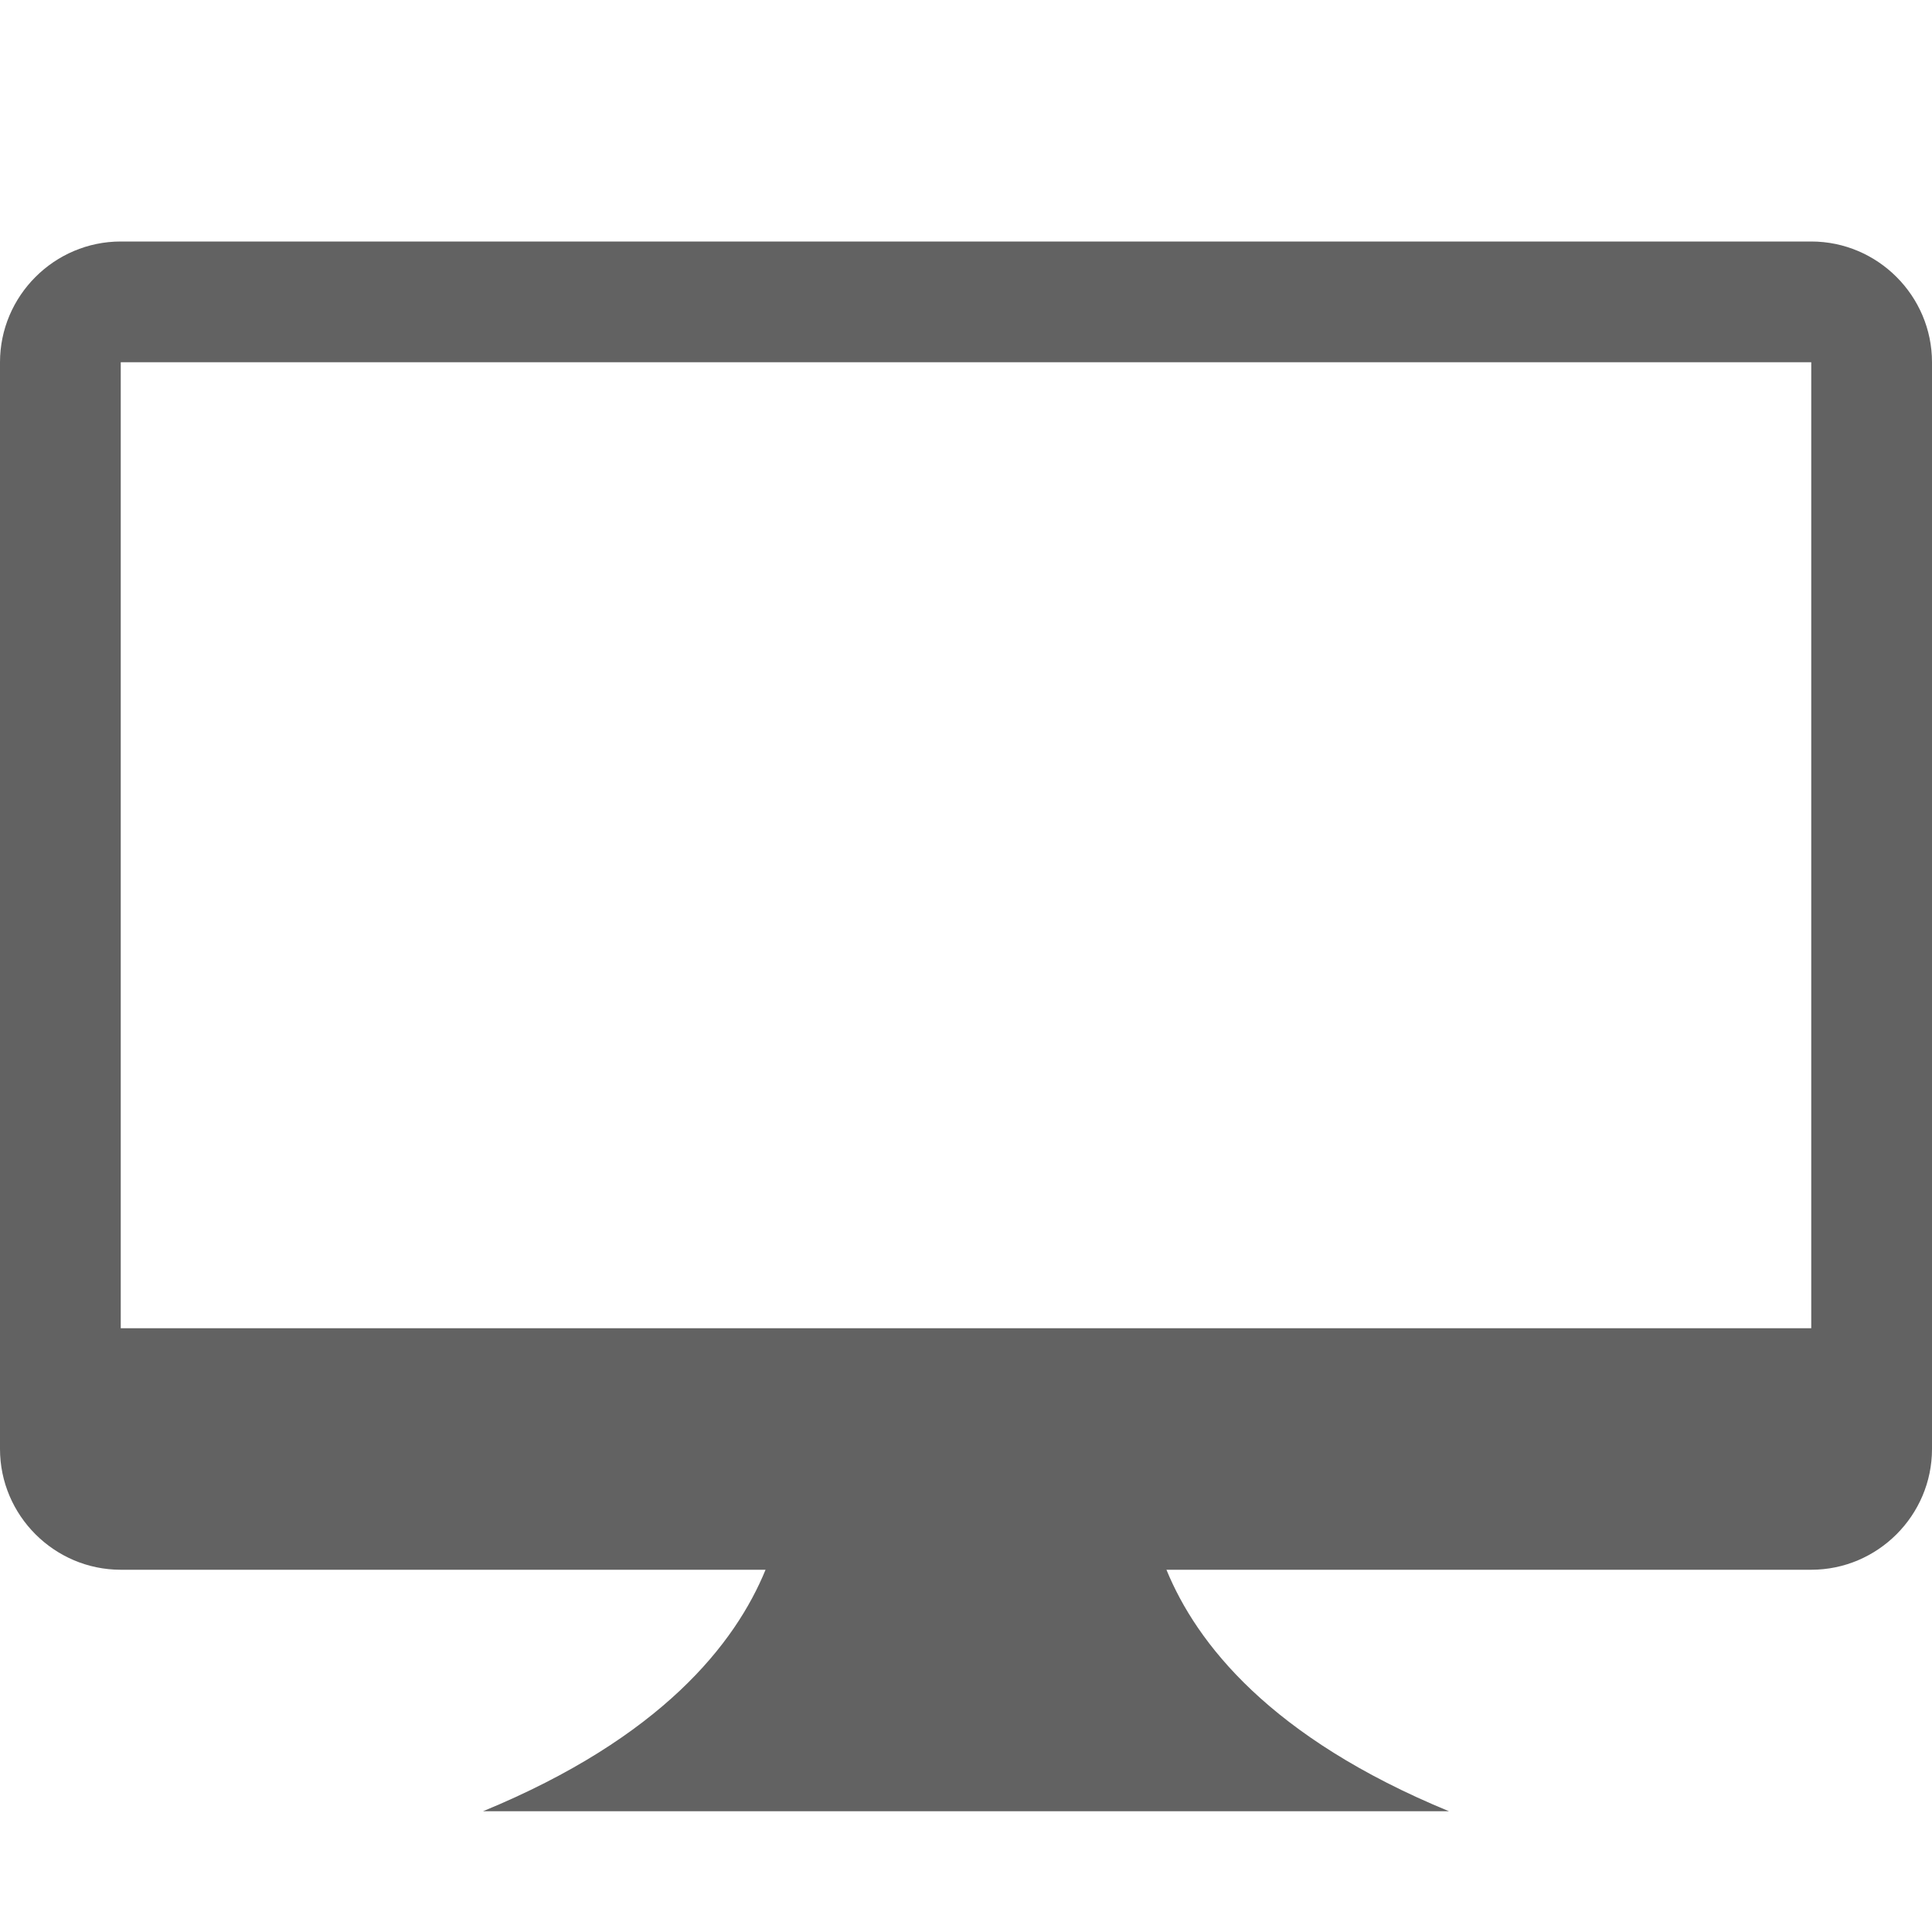
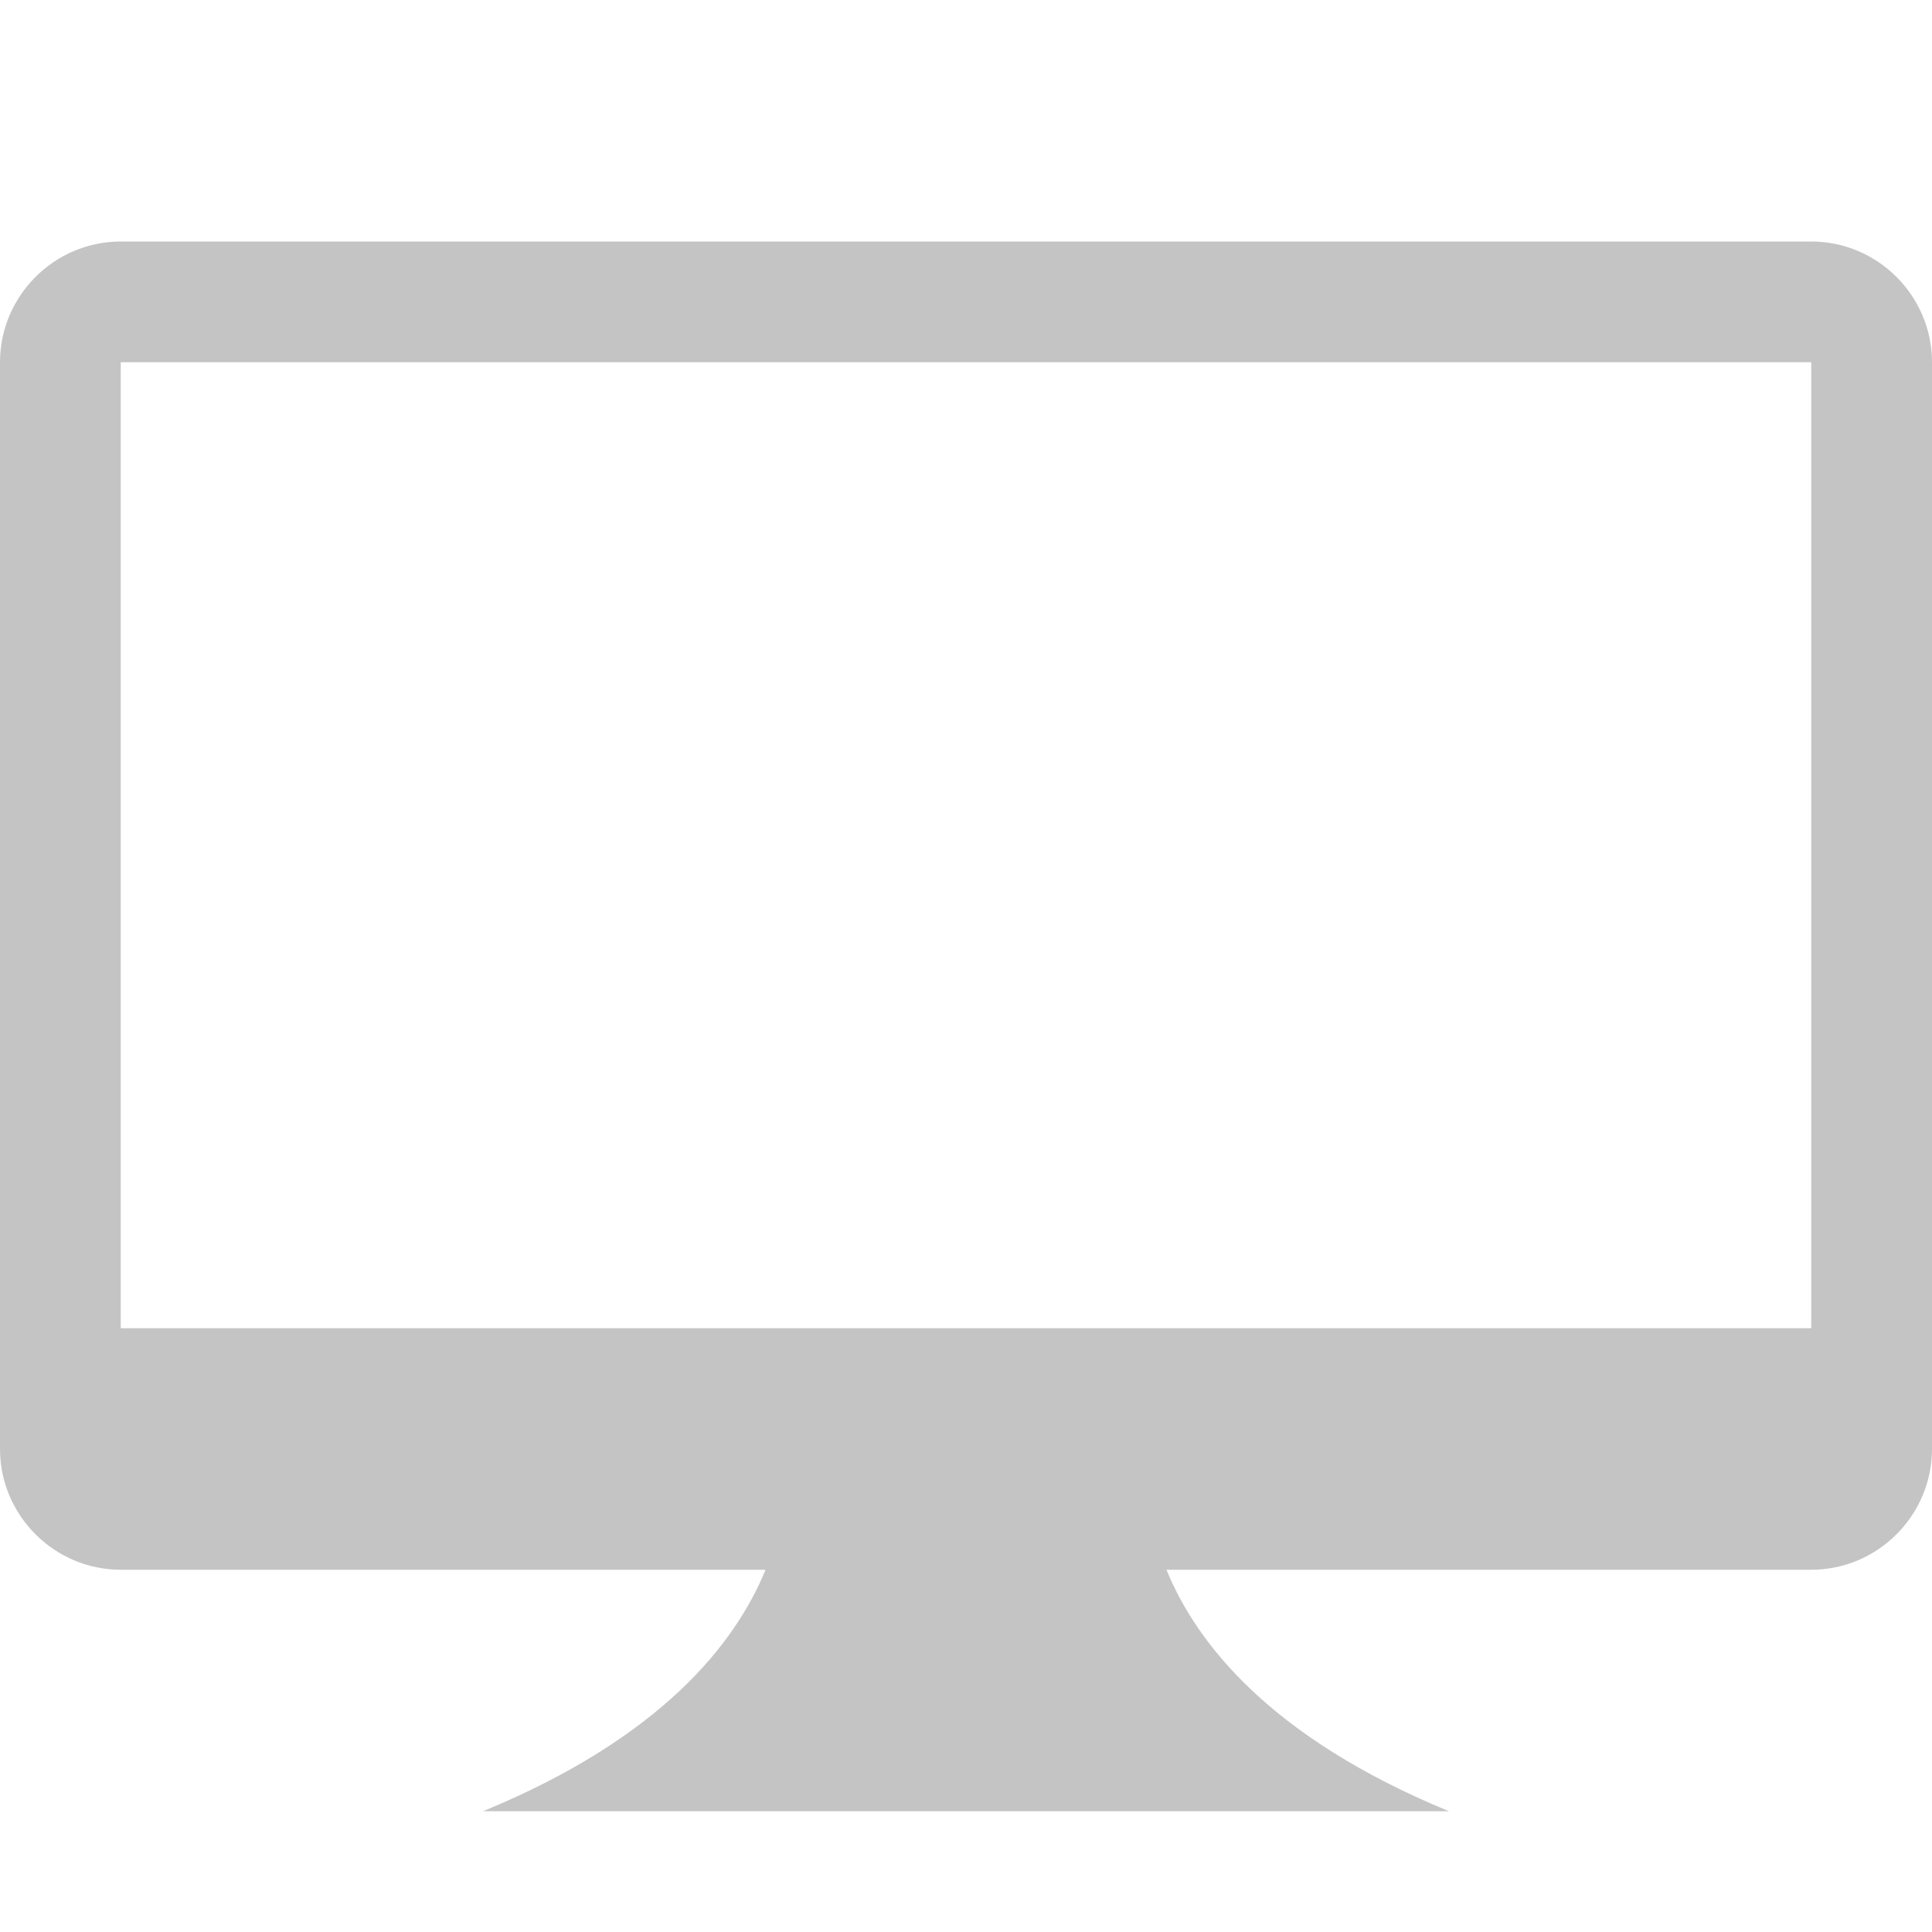
<svg xmlns="http://www.w3.org/2000/svg" aria-hidden="true" focusable="false" width="1em" height="1em" style="-ms-transform: rotate(360deg); -webkit-transform: rotate(360deg); transform: rotate(360deg);" preserveAspectRatio="xMidYMid meet" viewBox="0 0 16 16">
-   <path fill-rule="evenodd" d="M15 2H1c-.55 0-1 .45-1 1v9c0 .55.45 1 1 1h5.34c-.25.61-.86 1.39-2.34 2h8c-1.48-.61-2.09-1.39-2.34-2H15c.55 0 1-.45 1-1V3c0-.55-.45-1-1-1zm0 9H1V3h14v8z" fill="#626262" />
+   <path fill-rule="evenodd" d="M15 2H1c-.55 0-1 .45-1 1v9c0 .55.45 1 1 1h5.34c-.25.61-.86 1.39-2.34 2h8c-1.48-.61-2.09-1.39-2.34-2H15c.55 0 1-.45 1-1V3c0-.55-.45-1-1-1zm0 9H1V3h14v8z" fill="#c4c4c4" />
</svg>
